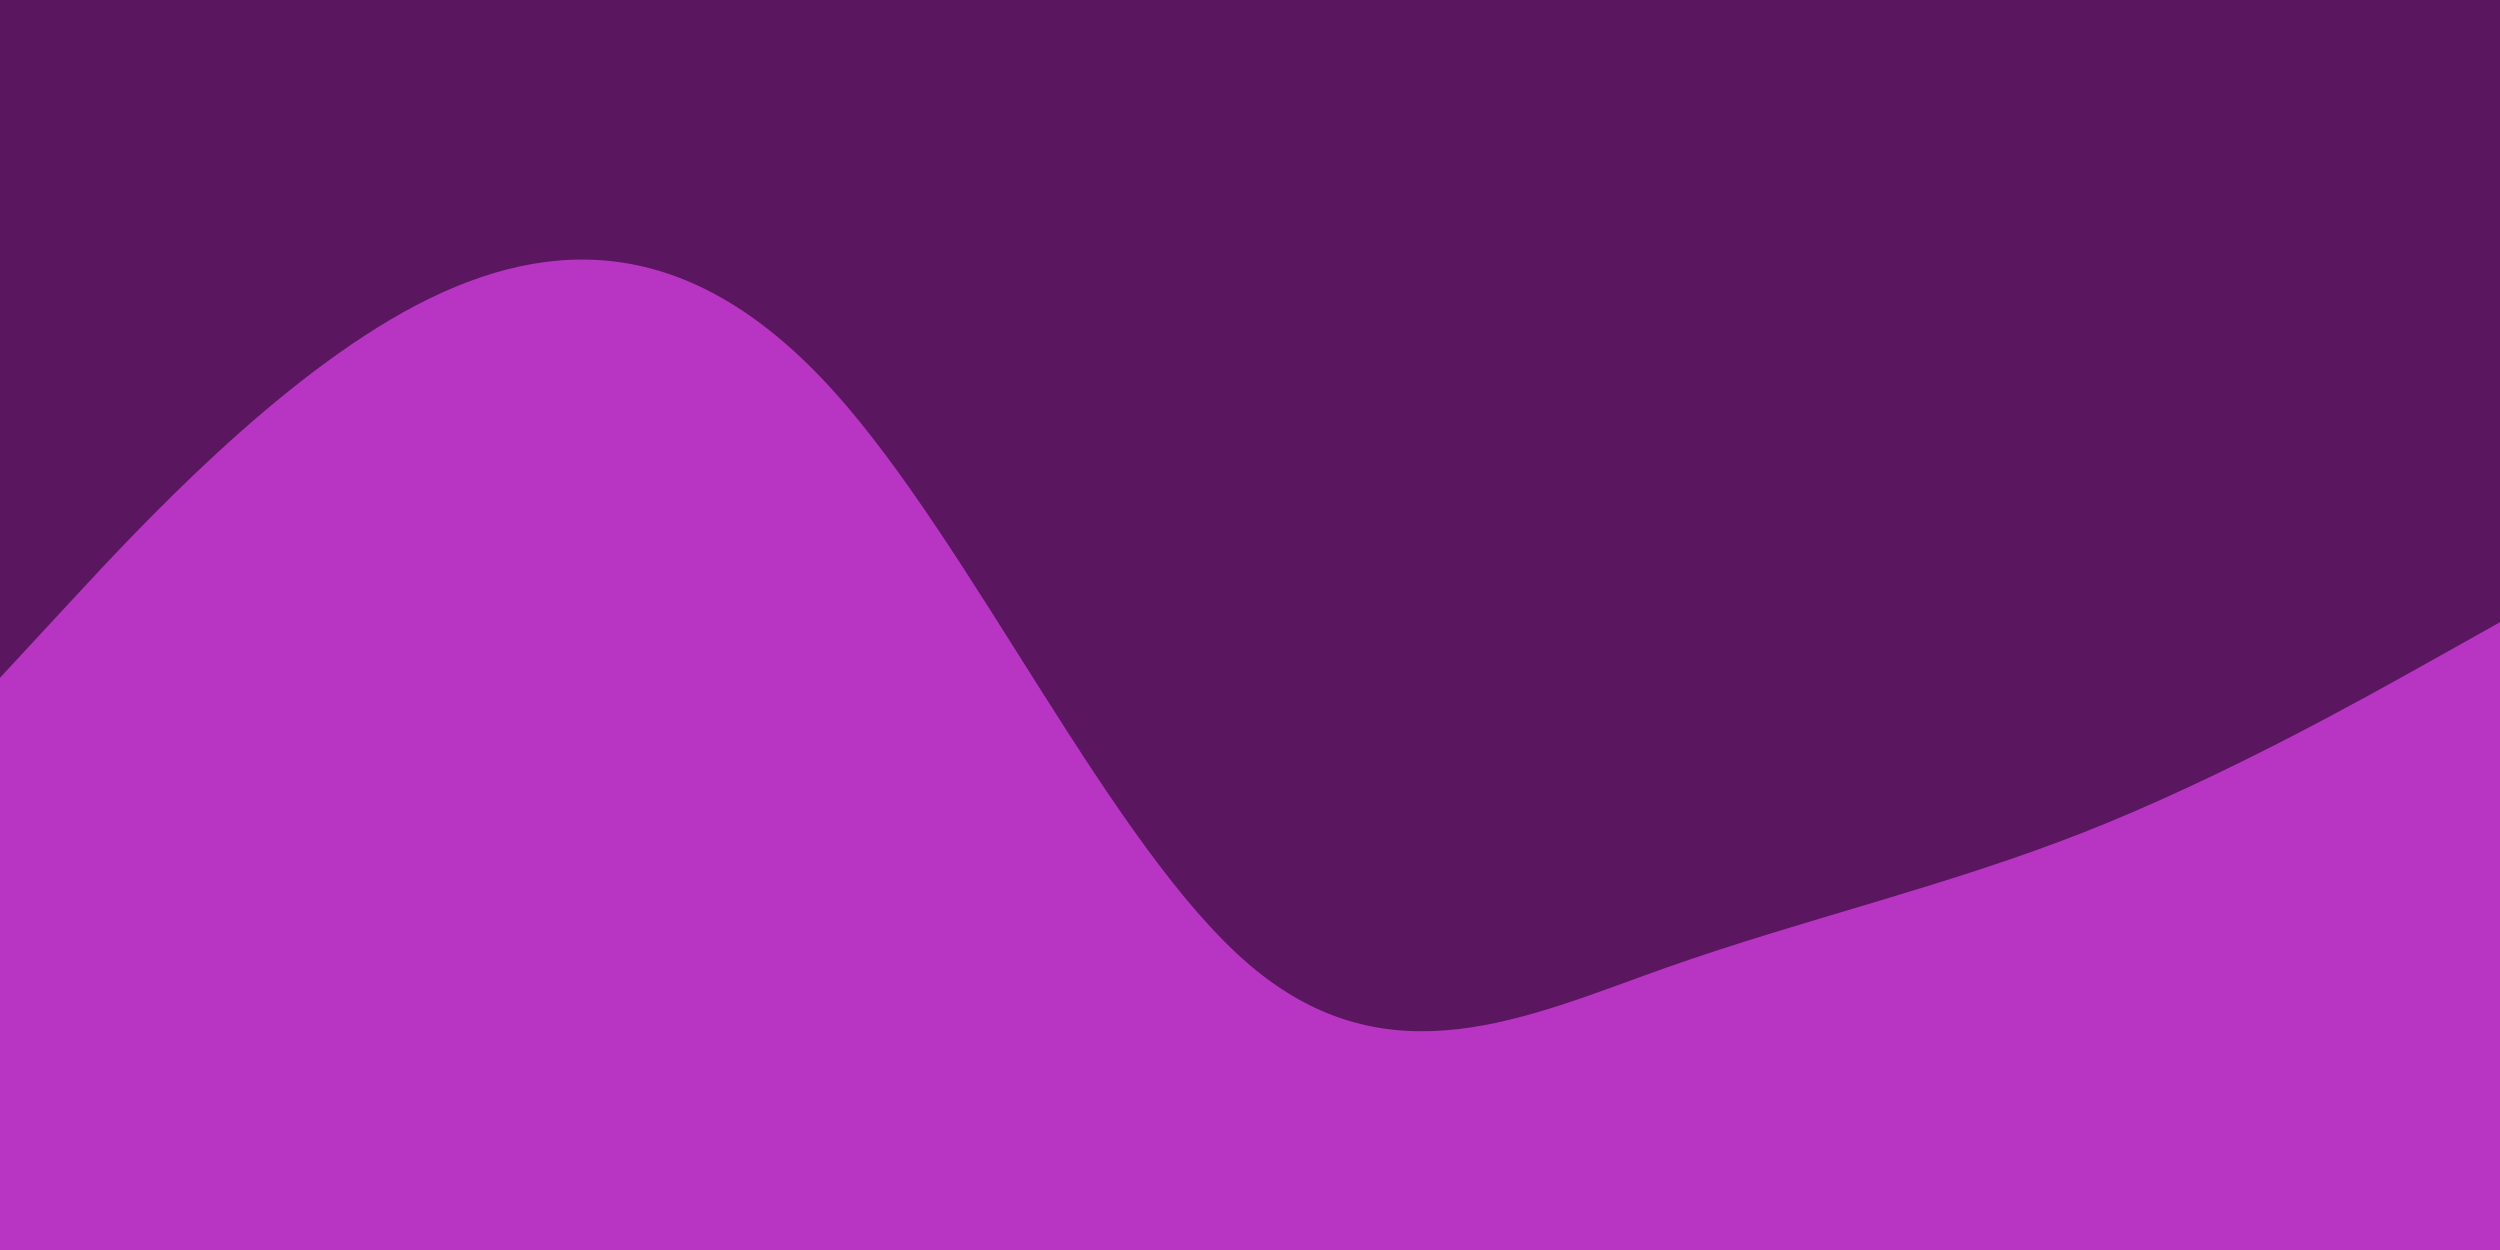
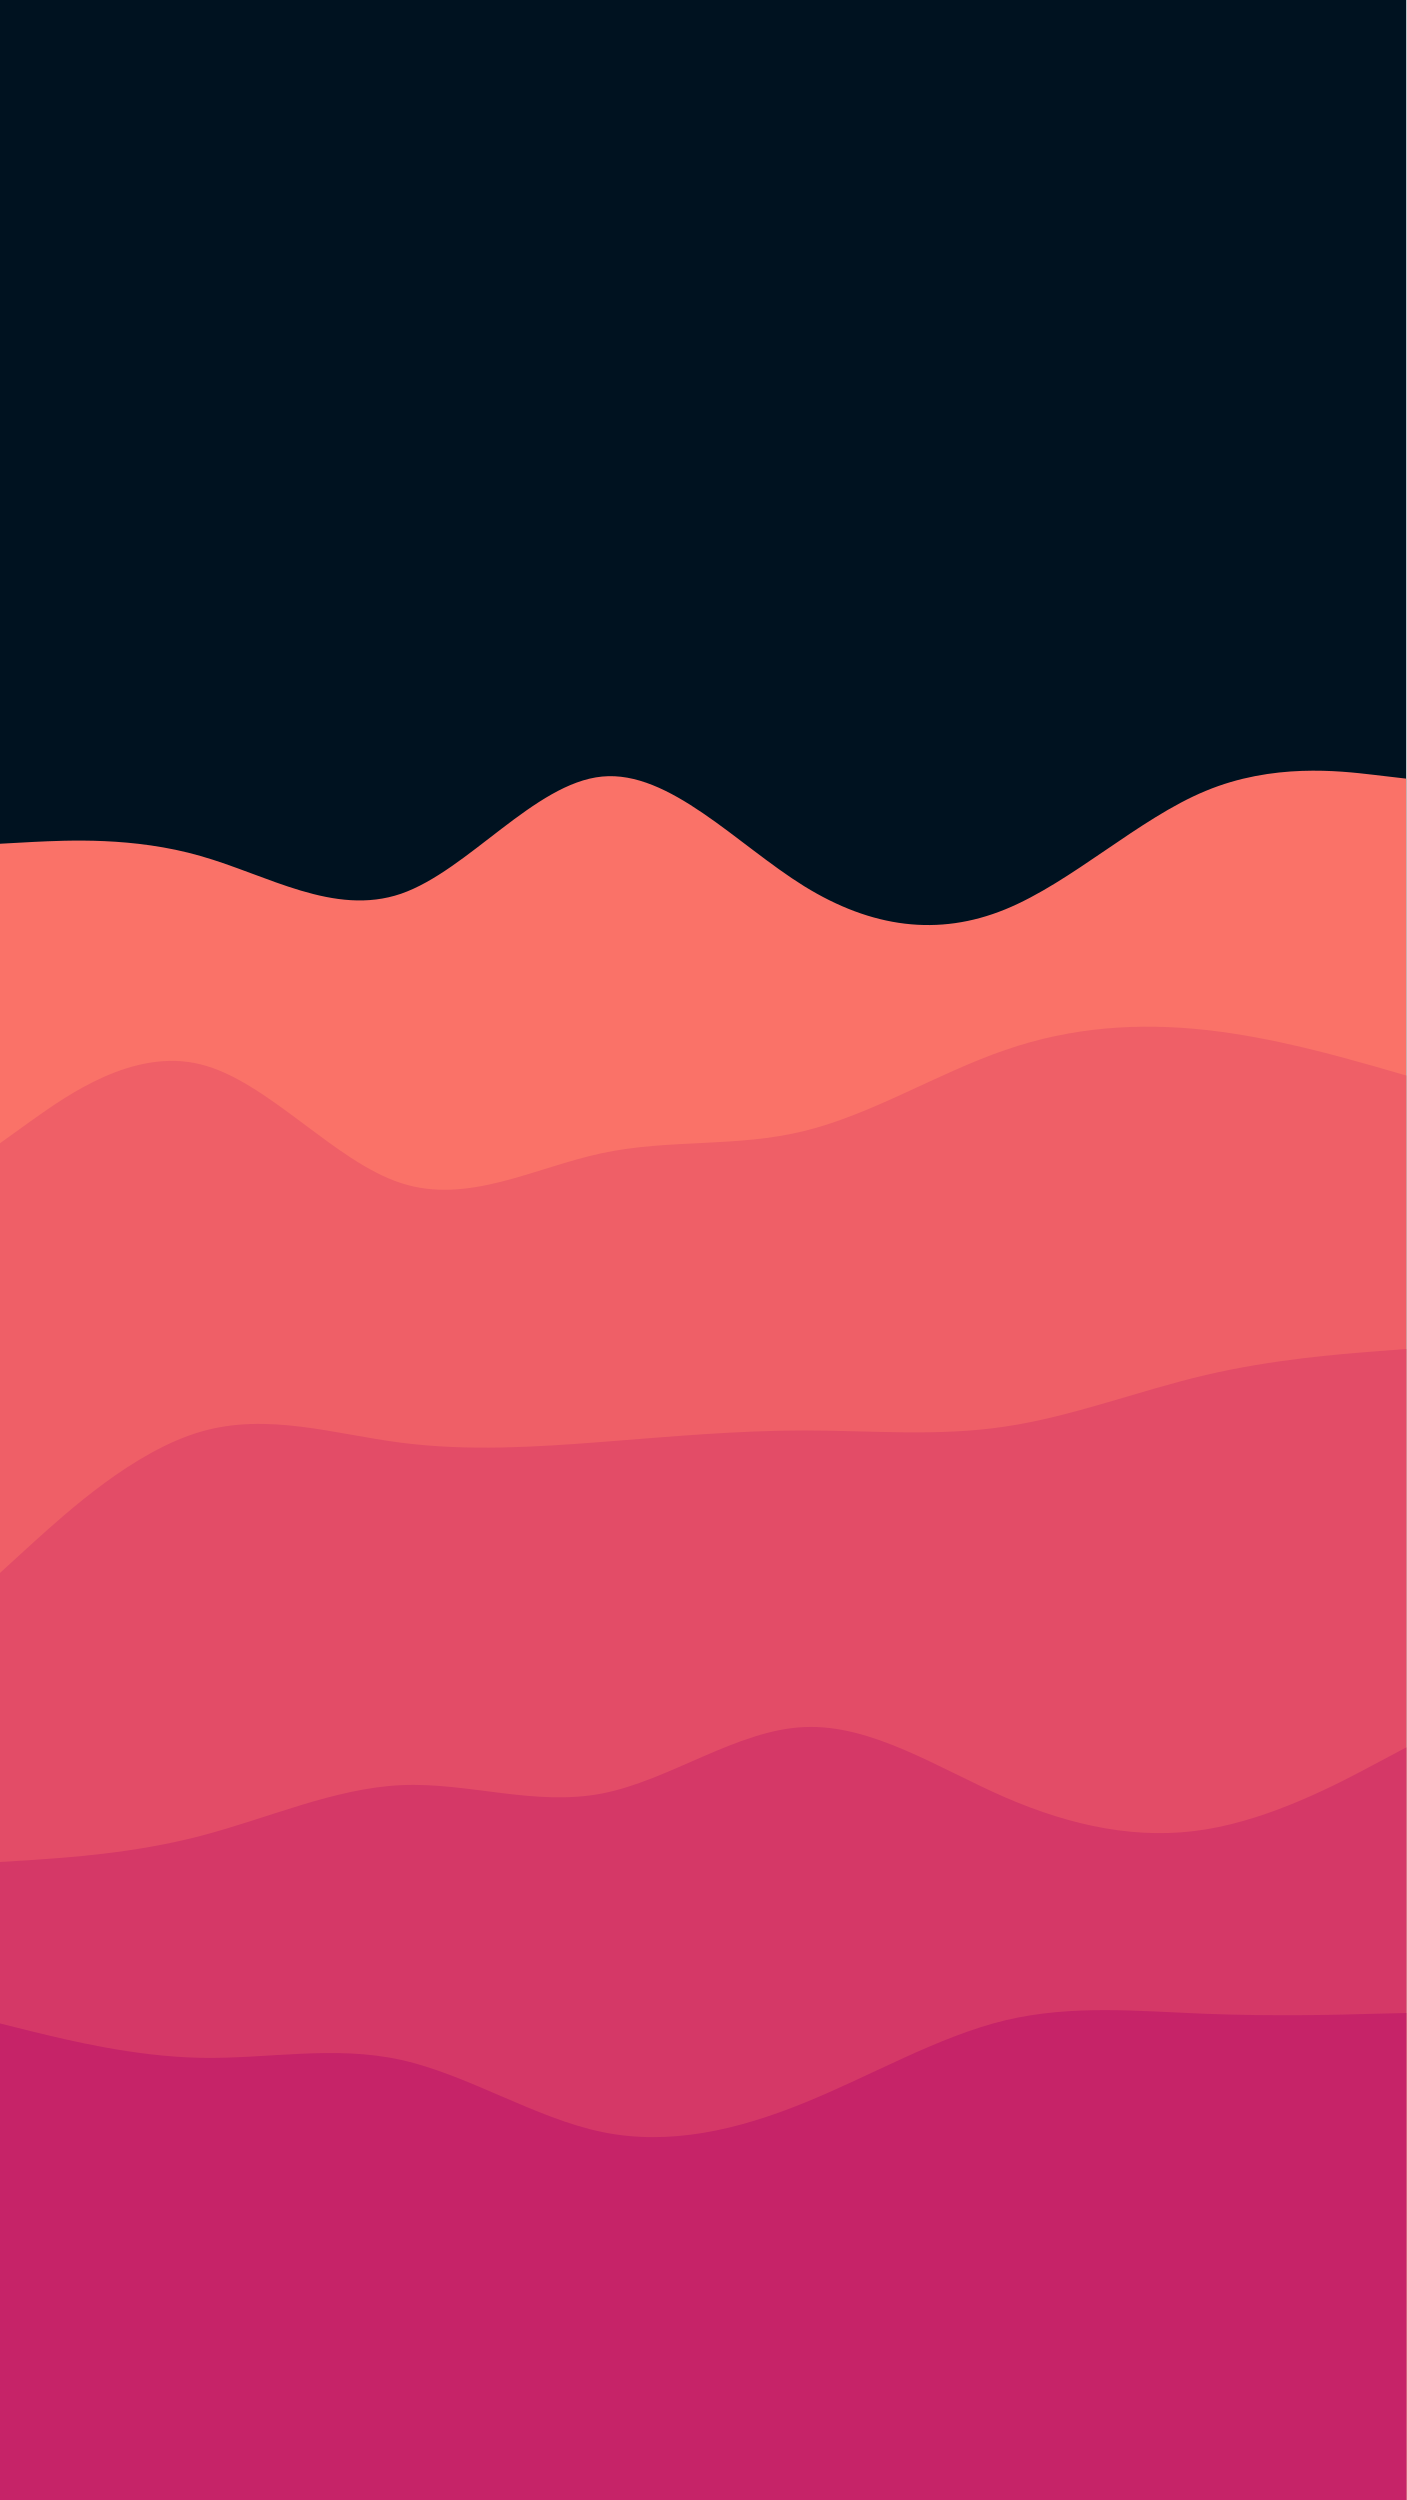
- <svg xmlns="http://www.w3.org/2000/svg" id="visual" viewBox="0 0 900 450" width="900" height="450" version="1.1">
-   <rect x="0" y="0" width="900" height="450" fill="#b835c4" />
-   <path d="M0 244L25 217C50 190 100 136 150 109.8C200 83.7 250 85.3 300 140.7C350 196 400 305 450 347.5C500 390 550 366 600 348.3C650 330.7 700 319.3 750 299.7C800 280 850 252 875 238L900 224L900 0L875 0C850 0 800 0 750 0C700 0 650 0 600 0C550 0 500 0 450 0C400 0 350 0 300 0C250 0 200 0 150 0C100 0 50 0 25 0L0 0Z" fill="#5a1760" stroke-linecap="round" stroke-linejoin="miter" />
+ <svg xmlns="http://www.w3.org/2000/svg" id="visual" viewBox="0 0 540 960" width="540" height="960" version="1.1">
+   <rect x="0" y="0" width="540" height="960" fill="#001220" />
+   <path d="M0 324L12.8 323.3C25.7 322.7 51.3 321.3 77 328.7C102.7 336 128.3 352 154 343.2C179.7 334.3 205.3 300.7 231.2 298.2C257 295.7 283 324.3 308.8 340.3C334.7 356.3 360.3 359.7 386 349.2C411.7 338.7 437.3 314.3 463 303.7C488.7 293 514.3 296 527.2 297.5L540 299L540 961L527.2 961C514.3 961 488.7 961 463 961C437.3 961 411.7 961 386 961C360.3 961 334.7 961 308.8 961C283 961 257 961 231.2 961C205.3 961 179.7 961 154 961C128.3 961 102.7 961 77 961C51.3 961 25.7 961 12.8 961L0 961Z" fill="#fa7268" />
+   <path d="M0 439L12.8 429.8C25.7 420.7 51.3 402.3 77 408.7C102.7 415 128.3 446 154 454.3C179.7 462.7 205.3 448.3 231.2 442.8C257 437.3 283 440.7 308.8 434.3C334.7 428 360.3 412 386 403.2C411.7 394.3 437.3 392.7 463 395.5C488.7 398.3 514.3 405.7 527.2 409.3L540 413L540 961L527.2 961C514.3 961 488.7 961 463 961C437.3 961 411.7 961 386 961C360.3 961 334.7 961 308.8 961C283 961 257 961 231.2 961C205.3 961 179.7 961 154 961C128.3 961 102.7 961 77 961C51.3 961 25.7 961 12.8 961L0 961Z" fill="#ef5f67" />
+   <path d="M0 604L12.8 592.3C25.7 580.7 51.3 557.3 77 549.8C102.7 542.3 128.3 550.7 154 554C179.7 557.3 205.3 555.7 231.2 553.7C257 551.7 283 549.3 308.8 549.3C334.7 549.3 360.3 551.7 386 547.8C411.7 544 437.3 534 463 528C488.7 522 514.3 520 527.2 519L540 518L540 961L527.2 961C514.3 961 488.7 961 463 961C437.3 961 411.7 961 386 961C360.3 961 334.7 961 308.8 961C283 961 257 961 231.2 961C205.3 961 179.7 961 154 961C128.3 961 102.7 961 77 961C51.3 961 25.7 961 12.8 961L0 961Z" fill="#e34c67" />
+   <path d="M0 715L12.8 714.2C25.7 713.3 51.3 711.7 77 705C102.7 698.3 128.3 686.7 154 685.5C179.7 684.3 205.3 693.7 231.2 688.7C257 683.7 283 664.3 308.8 663.2C334.7 662 360.3 679 386 690.2C411.7 701.3 437.3 706.7 463 702.5C488.7 698.3 514.3 684.7 527.2 677.8L540 671L540 961L527.2 961C514.3 961 488.7 961 463 961C437.3 961 411.7 961 386 961C360.3 961 334.7 961 308.8 961C283 961 257 961 231.2 961C205.3 961 179.7 961 154 961C128.3 961 102.7 961 77 961C51.3 961 25.7 961 12.8 961L0 961Z" fill="#d53867" />
+   <path d="M0 777L12.8 780.2C25.7 783.3 51.3 789.7 77 790.2C102.7 790.7 128.3 785.3 154 791C179.7 796.7 205.3 813.3 231.2 818.7C257 824 283 818 308.8 807.5C334.7 797 360.3 782 386 775.8C411.7 769.7 437.3 772.3 463 773.3C488.7 774.3 514.3 773.7 527.2 773.3L540 773L540 961L527.2 961C514.3 961 488.7 961 463 961C437.3 961 411.7 961 386 961C360.3 961 334.7 961 308.8 961C283 961 257 961 231.2 961C205.3 961 179.7 961 154 961C128.3 961 102.7 961 77 961C51.3 961 25.7 961 12.8 961L0 961Z" fill="#c62368" />
</svg>
